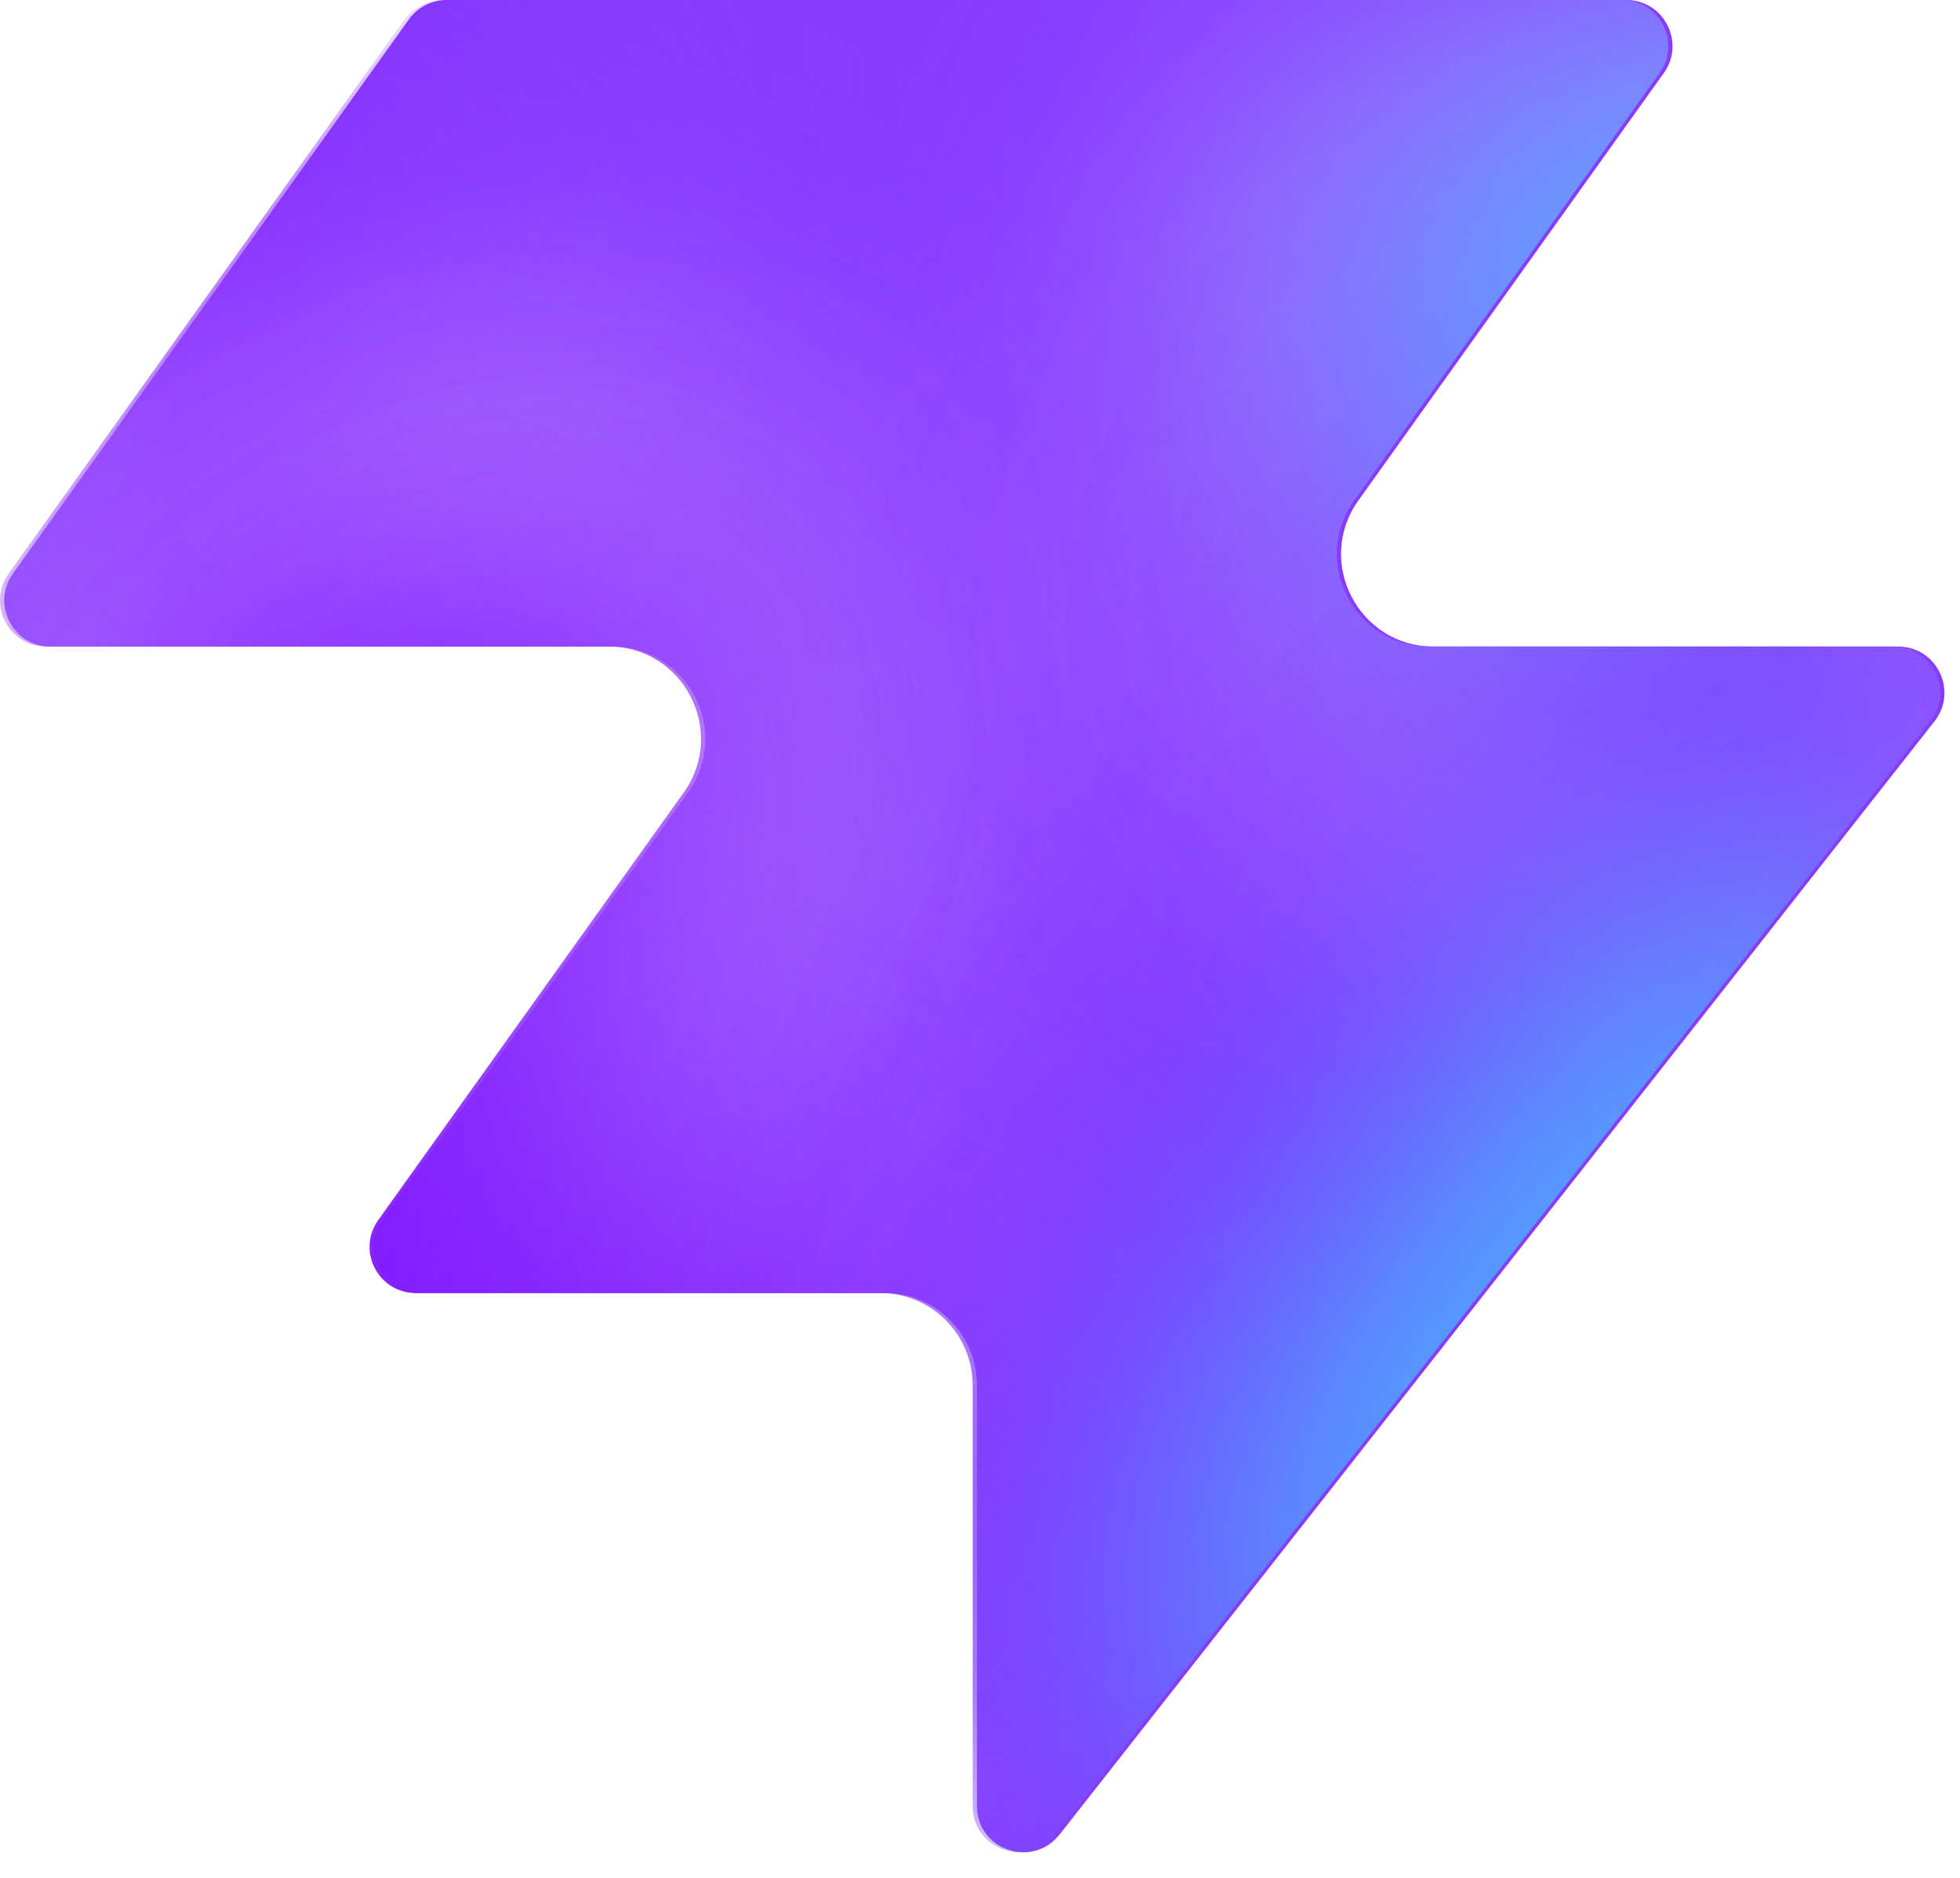
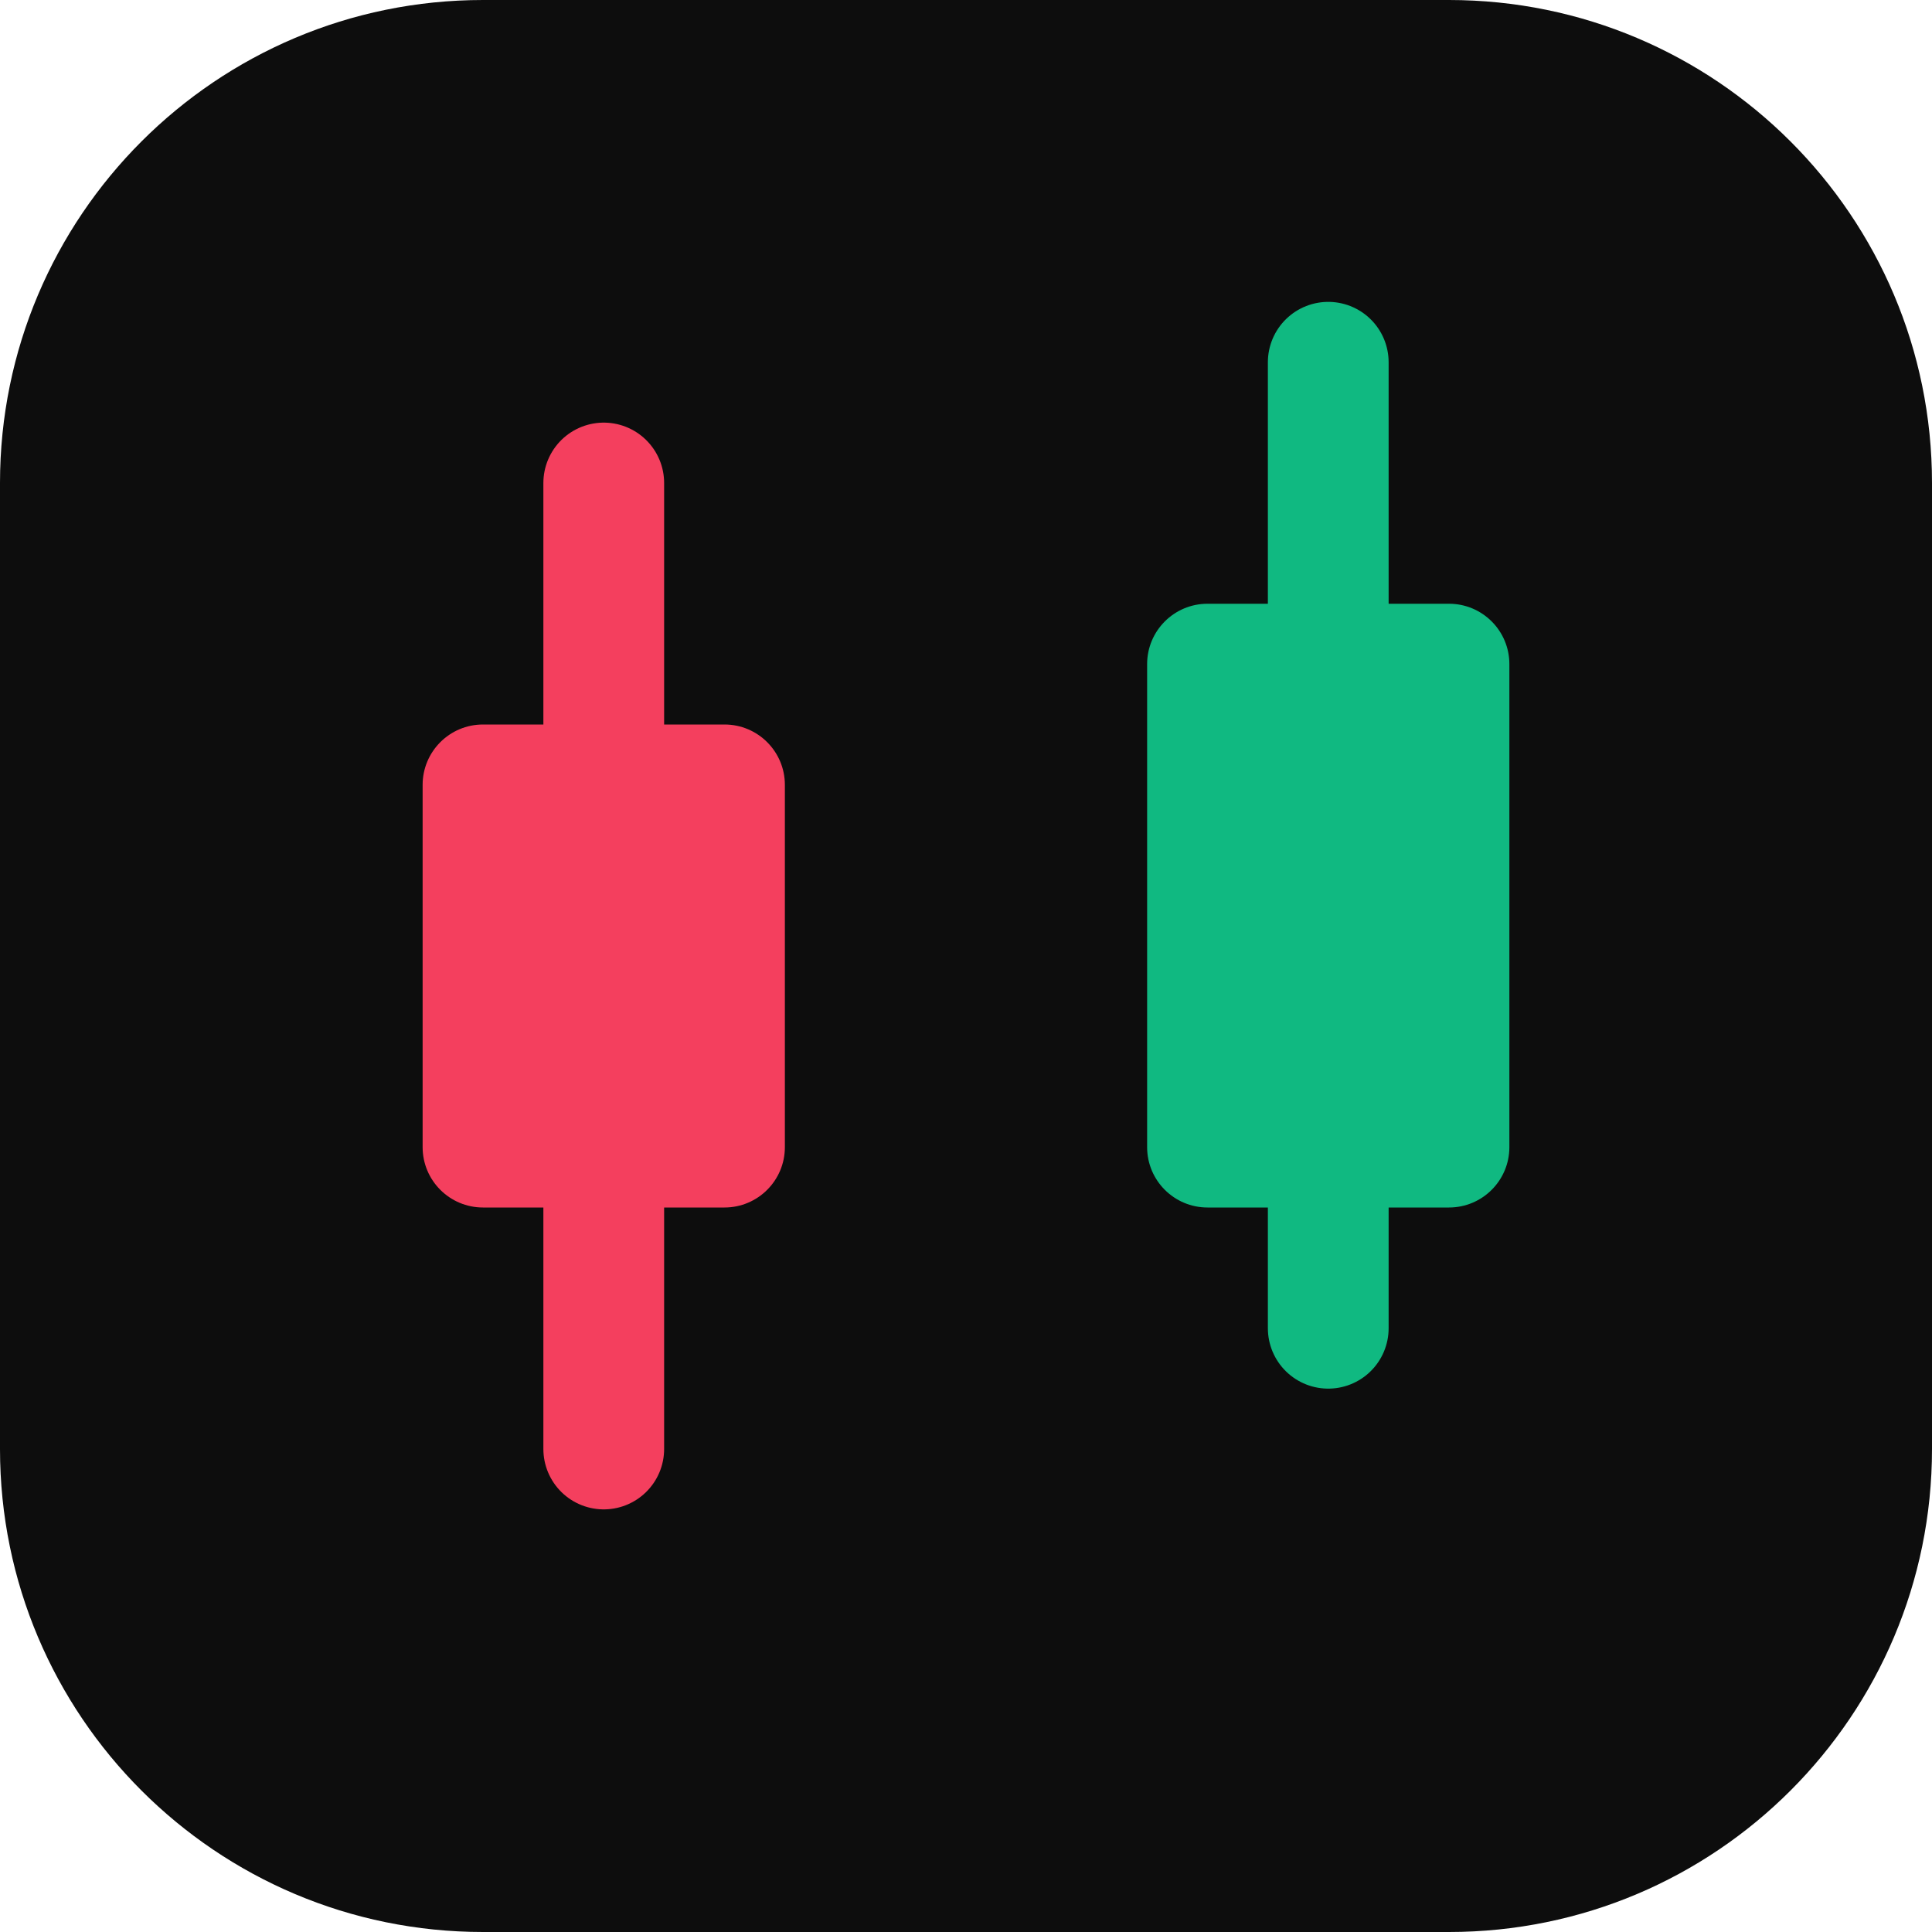
- <svg xmlns="http://www.w3.org/2000/svg" width="48" height="46" fill="none" viewBox="0 0 48 46">
-   <path fill="#863bff" d="M25.946 44.938c-.664.845-2.021.375-2.021-.698V33.937a2.26 2.26 0 0 0-2.262-2.262H10.287c-.92 0-1.456-1.04-.92-1.788l7.48-10.471c1.07-1.497 0-3.578-1.842-3.578H1.237c-.92 0-1.456-1.04-.92-1.788L10.013.474c.214-.297.556-.474.92-.474h28.894c.92 0 1.456 1.04.92 1.788l-7.48 10.471c-1.07 1.498 0 3.579 1.842 3.579h11.377c.943 0 1.473 1.088.89 1.83L25.947 44.94z" style="fill:#863bff;fill:color(display-p3 .525 .23 1);fill-opacity:1" />
-   <mask id="a" width="48" height="46" x="0" y="0" maskUnits="userSpaceOnUse" style="mask-type:alpha">
-     <path fill="#000" d="M25.842 44.938c-.664.844-2.021.375-2.021-.698V33.937a2.26 2.26 0 0 0-2.262-2.262H10.183c-.92 0-1.456-1.04-.92-1.788l7.48-10.471c1.07-1.498 0-3.579-1.842-3.579H1.133c-.92 0-1.456-1.04-.92-1.787L9.91.473c.214-.297.556-.474.92-.474h28.894c.92 0 1.456 1.04.92 1.788l-7.48 10.471c-1.07 1.498 0 3.578 1.842 3.578h11.377c.943 0 1.473 1.088.89 1.832L25.843 44.94z" style="fill:#000;fill-opacity:1" />
-   </mask>
-   <g mask="url(#a)">
-     <g filter="url(#b)">
-       <ellipse cx="5.508" cy="14.704" fill="#ede6ff" rx="5.508" ry="14.704" style="fill:#ede6ff;fill:color(display-p3 .927 .903 1);fill-opacity:1" transform="matrix(.00324 1 1 -.00324 -4.47 31.516)" />
-     </g>
-     <g filter="url(#c)">
-       <ellipse cx="10.399" cy="29.851" fill="#ede6ff" rx="10.399" ry="29.851" style="fill:#ede6ff;fill:color(display-p3 .927 .903 1);fill-opacity:1" transform="matrix(.00324 1 1 -.00324 -39.328 7.883)" />
-     </g>
-     <g filter="url(#d)">
-       <ellipse cx="5.508" cy="30.487" fill="#7e14ff" rx="5.508" ry="30.487" style="fill:#7e14ff;fill:color(display-p3 .492 .077 1);fill-opacity:1" transform="rotate(89.814 -25.913 -14.639)scale(1 -1)" />
-     </g>
-     <g filter="url(#e)">
-       <ellipse cx="5.508" cy="30.599" fill="#7e14ff" rx="5.508" ry="30.599" style="fill:#7e14ff;fill:color(display-p3 .492 .077 1);fill-opacity:1" transform="rotate(89.814 -32.644 -3.334)scale(1 -1)" />
-     </g>
-     <g filter="url(#f)">
-       <ellipse cx="5.508" cy="30.599" fill="#7e14ff" rx="5.508" ry="30.599" style="fill:#7e14ff;fill:color(display-p3 .492 .077 1);fill-opacity:1" transform="matrix(.00324 1 1 -.00324 -34.34 30.47)" />
-     </g>
-     <g filter="url(#g)">
-       <ellipse cx="14.072" cy="22.078" fill="#ede6ff" rx="14.072" ry="22.078" style="fill:#ede6ff;fill:color(display-p3 .927 .903 1);fill-opacity:1" transform="rotate(93.35 24.506 48.493)scale(-1 1)" />
-     </g>
-     <g filter="url(#h)">
-       <ellipse cx="3.47" cy="21.501" fill="#7e14ff" rx="3.47" ry="21.501" style="fill:#7e14ff;fill:color(display-p3 .492 .077 1);fill-opacity:1" transform="rotate(89.009 28.708 47.59)scale(-1 1)" />
-     </g>
-     <g filter="url(#i)">
-       <ellipse cx="3.47" cy="21.501" fill="#7e14ff" rx="3.47" ry="21.501" style="fill:#7e14ff;fill:color(display-p3 .492 .077 1);fill-opacity:1" transform="rotate(89.009 28.708 47.59)scale(-1 1)" />
-     </g>
-     <g filter="url(#j)">
-       <ellipse cx=".387" cy="8.972" fill="#7e14ff" rx="4.407" ry="29.108" style="fill:#7e14ff;fill:color(display-p3 .492 .077 1);fill-opacity:1" transform="rotate(39.51 .387 8.972)" />
-     </g>
-     <g filter="url(#k)">
-       <ellipse cx="47.523" cy="-6.092" fill="#7e14ff" rx="4.407" ry="29.108" style="fill:#7e14ff;fill:color(display-p3 .492 .077 1);fill-opacity:1" transform="rotate(37.892 47.523 -6.092)" />
-     </g>
-     <g filter="url(#l)">
-       <ellipse cx="41.412" cy="6.333" fill="#47bfff" rx="5.971" ry="9.665" style="fill:#47bfff;fill:color(display-p3 .28 .748 1);fill-opacity:1" transform="rotate(37.892 41.412 6.333)" />
-     </g>
-     <g filter="url(#m)">
-       <ellipse cx="-1.879" cy="38.332" fill="#7e14ff" rx="4.407" ry="29.108" style="fill:#7e14ff;fill:color(display-p3 .492 .077 1);fill-opacity:1" transform="rotate(37.892 -1.88 38.332)" />
-     </g>
-     <g filter="url(#n)">
-       <ellipse cx="-1.879" cy="38.332" fill="#7e14ff" rx="4.407" ry="29.108" style="fill:#7e14ff;fill:color(display-p3 .492 .077 1);fill-opacity:1" transform="rotate(37.892 -1.88 38.332)" />
-     </g>
-     <g filter="url(#o)">
-       <ellipse cx="35.651" cy="29.907" fill="#7e14ff" rx="4.407" ry="29.108" style="fill:#7e14ff;fill:color(display-p3 .492 .077 1);fill-opacity:1" transform="rotate(37.892 35.651 29.907)" />
-     </g>
-     <g filter="url(#p)">
-       <ellipse cx="38.418" cy="32.4" fill="#47bfff" rx="5.971" ry="15.297" style="fill:#47bfff;fill:color(display-p3 .28 .748 1);fill-opacity:1" transform="rotate(37.892 38.418 32.4)" />
-     </g>
-   </g>
-   <defs>
-     <filter id="b" width="60.045" height="41.654" x="-19.77" y="16.149" color-interpolation-filters="sRGB" filterUnits="userSpaceOnUse">
-       <feFlood flood-opacity="0" result="BackgroundImageFix" />
-       <feBlend in="SourceGraphic" in2="BackgroundImageFix" result="shape" />
-       <feGaussianBlur result="effect1_foregroundBlur_2002_17158" stdDeviation="7.659" />
-     </filter>
-     <filter id="c" width="90.34" height="51.437" x="-54.613" y="-7.533" color-interpolation-filters="sRGB" filterUnits="userSpaceOnUse">
-       <feFlood flood-opacity="0" result="BackgroundImageFix" />
-       <feBlend in="SourceGraphic" in2="BackgroundImageFix" result="shape" />
-       <feGaussianBlur result="effect1_foregroundBlur_2002_17158" stdDeviation="7.659" />
-     </filter>
-     <filter id="d" width="79.355" height="29.4" x="-49.64" y="2.03" color-interpolation-filters="sRGB" filterUnits="userSpaceOnUse">
-       <feFlood flood-opacity="0" result="BackgroundImageFix" />
-       <feBlend in="SourceGraphic" in2="BackgroundImageFix" result="shape" />
-       <feGaussianBlur result="effect1_foregroundBlur_2002_17158" stdDeviation="4.596" />
-     </filter>
-     <filter id="e" width="79.579" height="29.4" x="-45.045" y="20.029" color-interpolation-filters="sRGB" filterUnits="userSpaceOnUse">
-       <feFlood flood-opacity="0" result="BackgroundImageFix" />
-       <feBlend in="SourceGraphic" in2="BackgroundImageFix" result="shape" />
-       <feGaussianBlur result="effect1_foregroundBlur_2002_17158" stdDeviation="4.596" />
-     </filter>
-     <filter id="f" width="79.579" height="29.4" x="-43.513" y="21.178" color-interpolation-filters="sRGB" filterUnits="userSpaceOnUse">
-       <feFlood flood-opacity="0" result="BackgroundImageFix" />
-       <feBlend in="SourceGraphic" in2="BackgroundImageFix" result="shape" />
-       <feGaussianBlur result="effect1_foregroundBlur_2002_17158" stdDeviation="4.596" />
-     </filter>
-     <filter id="g" width="74.749" height="58.852" x="15.756" y="-17.901" color-interpolation-filters="sRGB" filterUnits="userSpaceOnUse">
-       <feFlood flood-opacity="0" result="BackgroundImageFix" />
-       <feBlend in="SourceGraphic" in2="BackgroundImageFix" result="shape" />
-       <feGaussianBlur result="effect1_foregroundBlur_2002_17158" stdDeviation="7.659" />
-     </filter>
-     <filter id="h" width="61.377" height="25.362" x="23.548" y="2.284" color-interpolation-filters="sRGB" filterUnits="userSpaceOnUse">
-       <feFlood flood-opacity="0" result="BackgroundImageFix" />
-       <feBlend in="SourceGraphic" in2="BackgroundImageFix" result="shape" />
-       <feGaussianBlur result="effect1_foregroundBlur_2002_17158" stdDeviation="4.596" />
-     </filter>
-     <filter id="i" width="61.377" height="25.362" x="23.548" y="2.284" color-interpolation-filters="sRGB" filterUnits="userSpaceOnUse">
-       <feFlood flood-opacity="0" result="BackgroundImageFix" />
-       <feBlend in="SourceGraphic" in2="BackgroundImageFix" result="shape" />
-       <feGaussianBlur result="effect1_foregroundBlur_2002_17158" stdDeviation="4.596" />
-     </filter>
-     <filter id="j" width="56.045" height="63.649" x="-27.636" y="-22.853" color-interpolation-filters="sRGB" filterUnits="userSpaceOnUse">
-       <feFlood flood-opacity="0" result="BackgroundImageFix" />
-       <feBlend in="SourceGraphic" in2="BackgroundImageFix" result="shape" />
-       <feGaussianBlur result="effect1_foregroundBlur_2002_17158" stdDeviation="4.596" />
-     </filter>
-     <filter id="k" width="54.814" height="64.646" x="20.116" y="-38.415" color-interpolation-filters="sRGB" filterUnits="userSpaceOnUse">
-       <feFlood flood-opacity="0" result="BackgroundImageFix" />
-       <feBlend in="SourceGraphic" in2="BackgroundImageFix" result="shape" />
-       <feGaussianBlur result="effect1_foregroundBlur_2002_17158" stdDeviation="4.596" />
-     </filter>
-     <filter id="l" width="33.541" height="35.313" x="24.641" y="-11.323" color-interpolation-filters="sRGB" filterUnits="userSpaceOnUse">
-       <feFlood flood-opacity="0" result="BackgroundImageFix" />
-       <feBlend in="SourceGraphic" in2="BackgroundImageFix" result="shape" />
-       <feGaussianBlur result="effect1_foregroundBlur_2002_17158" stdDeviation="4.596" />
-     </filter>
-     <filter id="m" width="54.814" height="64.646" x="-29.286" y="6.009" color-interpolation-filters="sRGB" filterUnits="userSpaceOnUse">
-       <feFlood flood-opacity="0" result="BackgroundImageFix" />
-       <feBlend in="SourceGraphic" in2="BackgroundImageFix" result="shape" />
-       <feGaussianBlur result="effect1_foregroundBlur_2002_17158" stdDeviation="4.596" />
-     </filter>
-     <filter id="n" width="54.814" height="64.646" x="-29.286" y="6.009" color-interpolation-filters="sRGB" filterUnits="userSpaceOnUse">
-       <feFlood flood-opacity="0" result="BackgroundImageFix" />
-       <feBlend in="SourceGraphic" in2="BackgroundImageFix" result="shape" />
-       <feGaussianBlur result="effect1_foregroundBlur_2002_17158" stdDeviation="4.596" />
-     </filter>
-     <filter id="o" width="54.814" height="64.646" x="8.244" y="-2.416" color-interpolation-filters="sRGB" filterUnits="userSpaceOnUse">
-       <feFlood flood-opacity="0" result="BackgroundImageFix" />
-       <feBlend in="SourceGraphic" in2="BackgroundImageFix" result="shape" />
-       <feGaussianBlur result="effect1_foregroundBlur_2002_17158" stdDeviation="4.596" />
-     </filter>
-     <filter id="p" width="39.409" height="43.623" x="18.713" y="10.588" color-interpolation-filters="sRGB" filterUnits="userSpaceOnUse">
-       <feFlood flood-opacity="0" result="BackgroundImageFix" />
-       <feBlend in="SourceGraphic" in2="BackgroundImageFix" result="shape" />
-       <feGaussianBlur result="effect1_foregroundBlur_2002_17158" stdDeviation="4.596" />
-     </filter>
-   </defs>
+ <svg xmlns="http://www.w3.org/2000/svg" viewBox="0 0 32 32">
+   <rect width="32" height="32" rx="8" fill="#0d0d0d" />
+   <line x1="10" y1="8" x2="10" y2="24" stroke="#f43f5e" stroke-width="2" stroke-linecap="round" />
+   <rect x="7" y="12" width="6" height="8" fill="#f43f5e" rx="1" />
+   <line x1="22" y1="6" x2="22" y2="22" stroke="#10b981" stroke-width="2" stroke-linecap="round" />
+   <rect x="19" y="10" width="6" height="10" fill="#10b981" rx="1" />
</svg>
